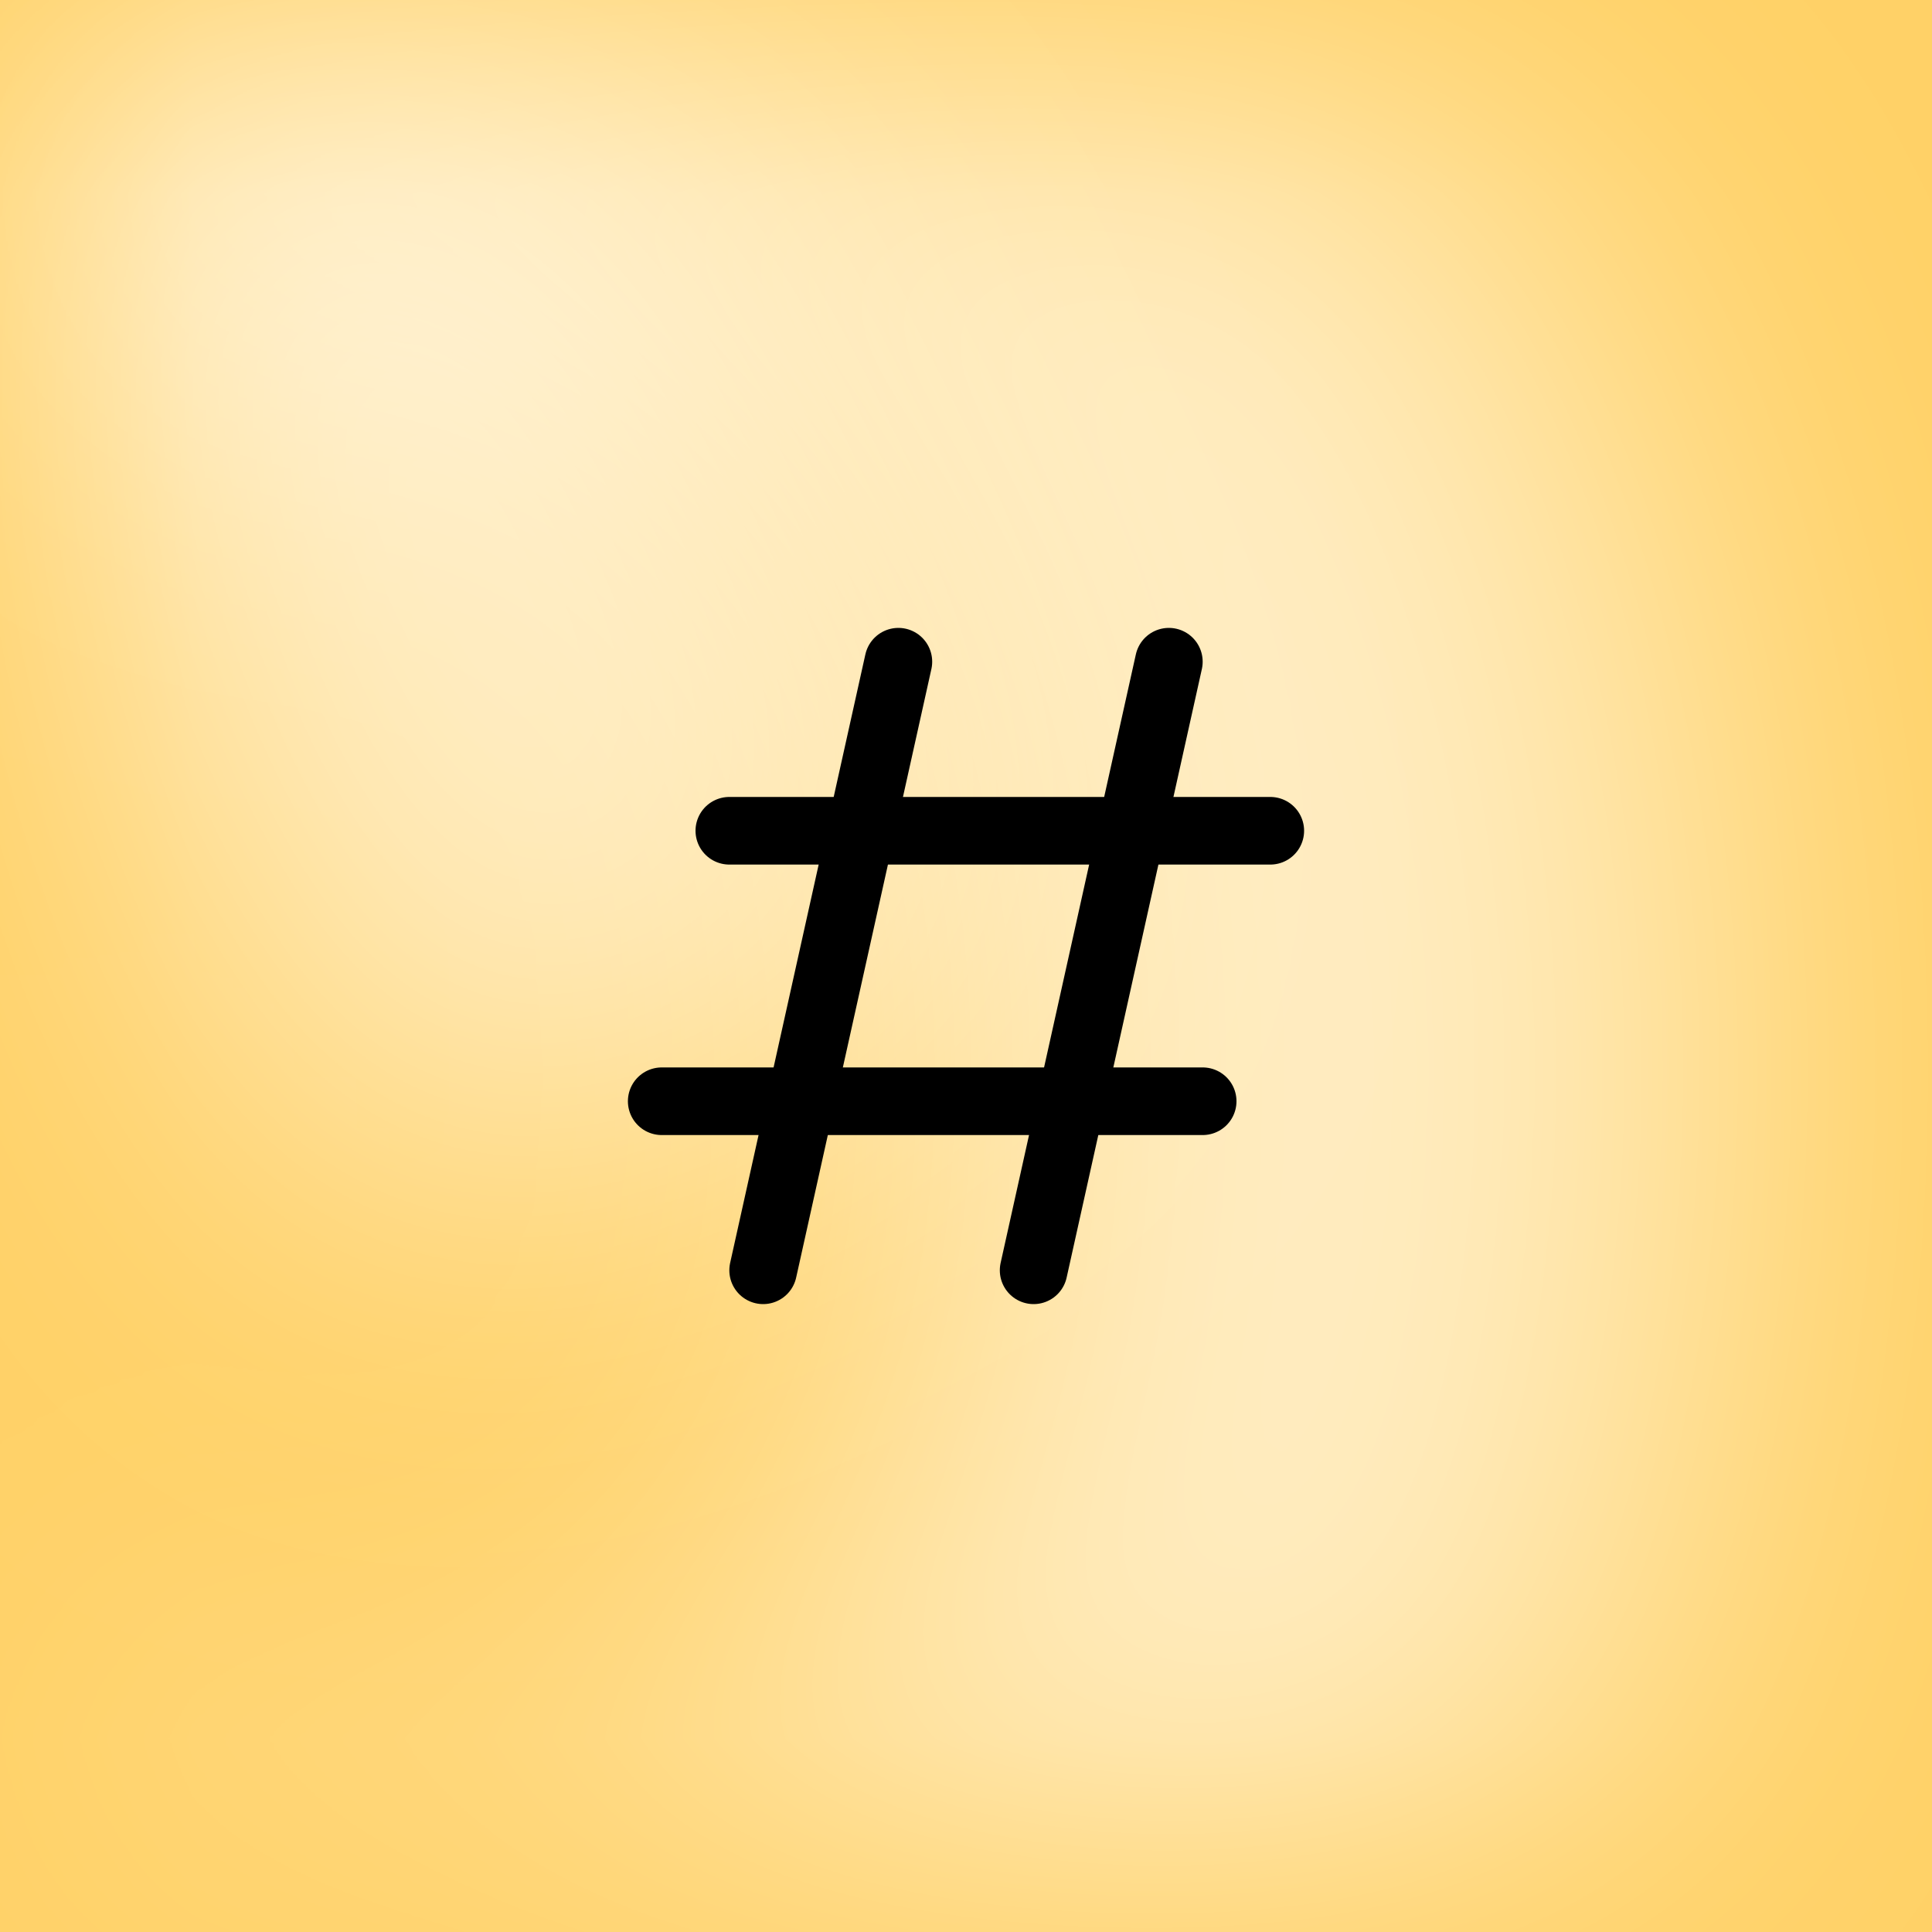
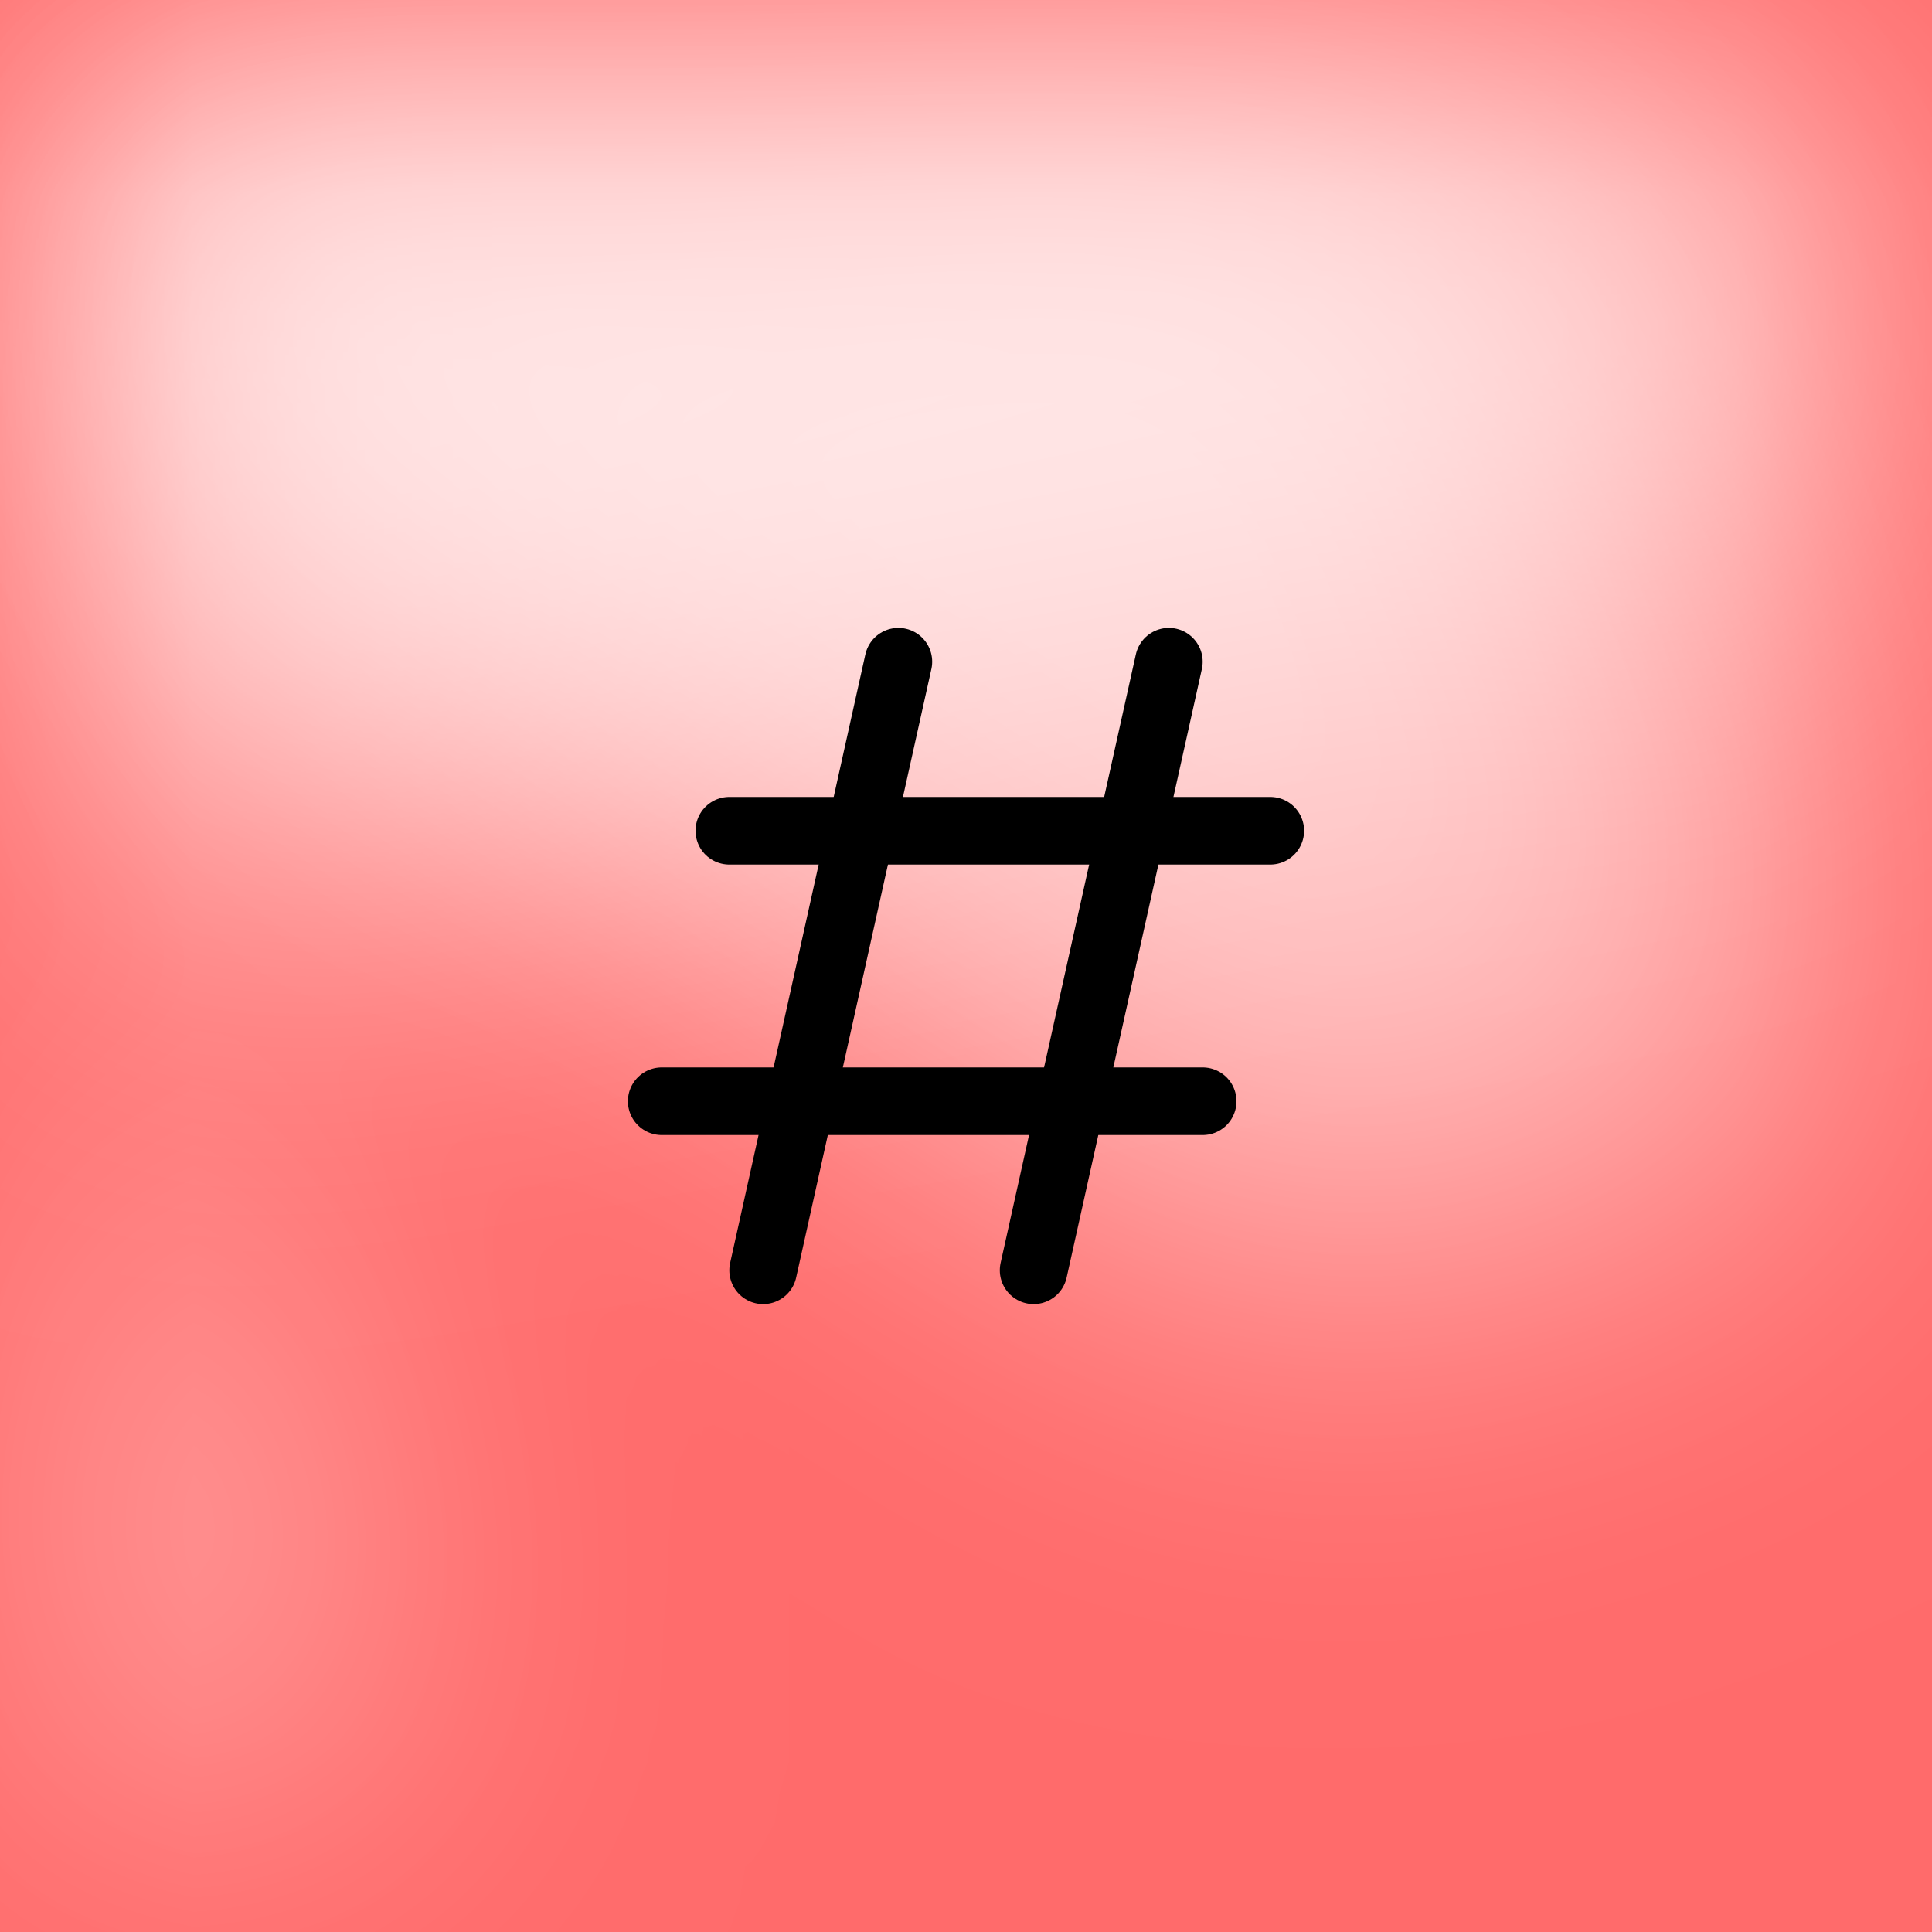
<svg xmlns="http://www.w3.org/2000/svg" viewBox="0 0 100 100" fill="none" shape-rendering="auto" aria-hidden="true" width="200" height="200">
  <defs>
-     <g id="shape-d-f469124a">
-       <path d="M67 147.4H11V1.9h55.4q22.5 0 38.8 8.8a60 60 0 0 1 25.3 25q9 16.2 9 39 0 22.7-9 39a61 61 0 0 1-25 25 81 81 0 0 1-38.5 8.7m-16.5-33.5h15a44 44 0 0 0 18.5-3.5q7.6-3.4 11.6-12t4-23.7-4-23.7a24 24 0 0 0-12-12 47 47 0 0 0-19.2-3.5H50.5z" fill="white" />
-     </g>
-     <g id="shape-t-f469124a">
-       <path d="M11.7 33.8V1.9h126.5v31.9H94.4v113.6h-39V33.8z" fill="white" />
+     <g id="shape-n-7f9a9b4d">
+       <path d="M138 2v145.4h-33L52.5 71h-1v76.4H12.2V1.9h33.5l51.7 76.2h1.2V1.9z" fill="white" />
    </g>
    <filter id="dicebearGlass-a" x="-57" y="-56.4" width="214" height="213.4" filterUnits="userSpaceOnUse" color-interpolation-filters="sRGB">
      <feFlood flood-opacity="0" result="r0" />
      <feBlend in="SourceGraphic" in2="r0" result="r1" />
      <feGaussianBlur stdDeviation="16" result="r2" />
    </filter>
    <filter id="dicebearGlass-b" x="-57" y="-56.4" width="214" height="213.4" filterUnits="userSpaceOnUse" color-interpolation-filters="sRGB">
      <feFlood flood-opacity="0" result="r0" />
      <feBlend in="SourceGraphic" in2="r0" result="r1" />
      <feGaussianBlur stdDeviation="16" result="r2" />
    </filter>
-     <clipPath id="clip-f469124a">
+     <clipPath id="clip-7f9a9b4d">
      <rect width="100" height="100" rx="0" ry="0" />
    </clipPath>
  </defs>
-   <g clip-path="url(#clip-f469124a)">
-     <rect width="100" height="100" fill="#ffd166" />
+   <g clip-path="url(#clip-7f9a9b4d)">
+     <rect width="100" height="100" fill="#ff6b6b" />
    <g style="mix-blend-mode:screen" opacity=".6" filter="url(#dicebearGlass-a)">
-       <use transform="translate(-25 -24.4) translate(-25.33275, 4.16169) rotate(-1.6986, 75, 74.7)" href="#shape-d-f469124a" />
+       <use transform="translate(-25 -24.4) translate(-37.60125, -38.557) rotate(-22.2167, 75, 74.7)" href="#shape-n-7f9a9b4d" />
    </g>
    <g style="mix-blend-mode:screen" opacity=".6" filter="url(#dicebearGlass-b)">
-       <use transform="translate(-25 -24.4) translate(-44.12355, -59.13342) rotate(-25.7918, 75, 74.7)" href="#shape-t-f469124a" />
+       <use transform="translate(-25 -24.4) translate(-12.45585, -73.56605) rotate(-99.993, 75, 74.7)" href="#shape-n-7f9a9b4d" />
    </g>
  </g>
  <g transform="translate(29.000 29.000) scale(1.75)" fill="none" stroke="#000000" stroke-width="2" stroke-linecap="round" stroke-linejoin="round">
    <path d="M14 21L18 3" />
    <path d="M6 21L10 3" />
    <path d="M5 8H21" />
    <path d="M3 16H19" />
  </g>
</svg>
